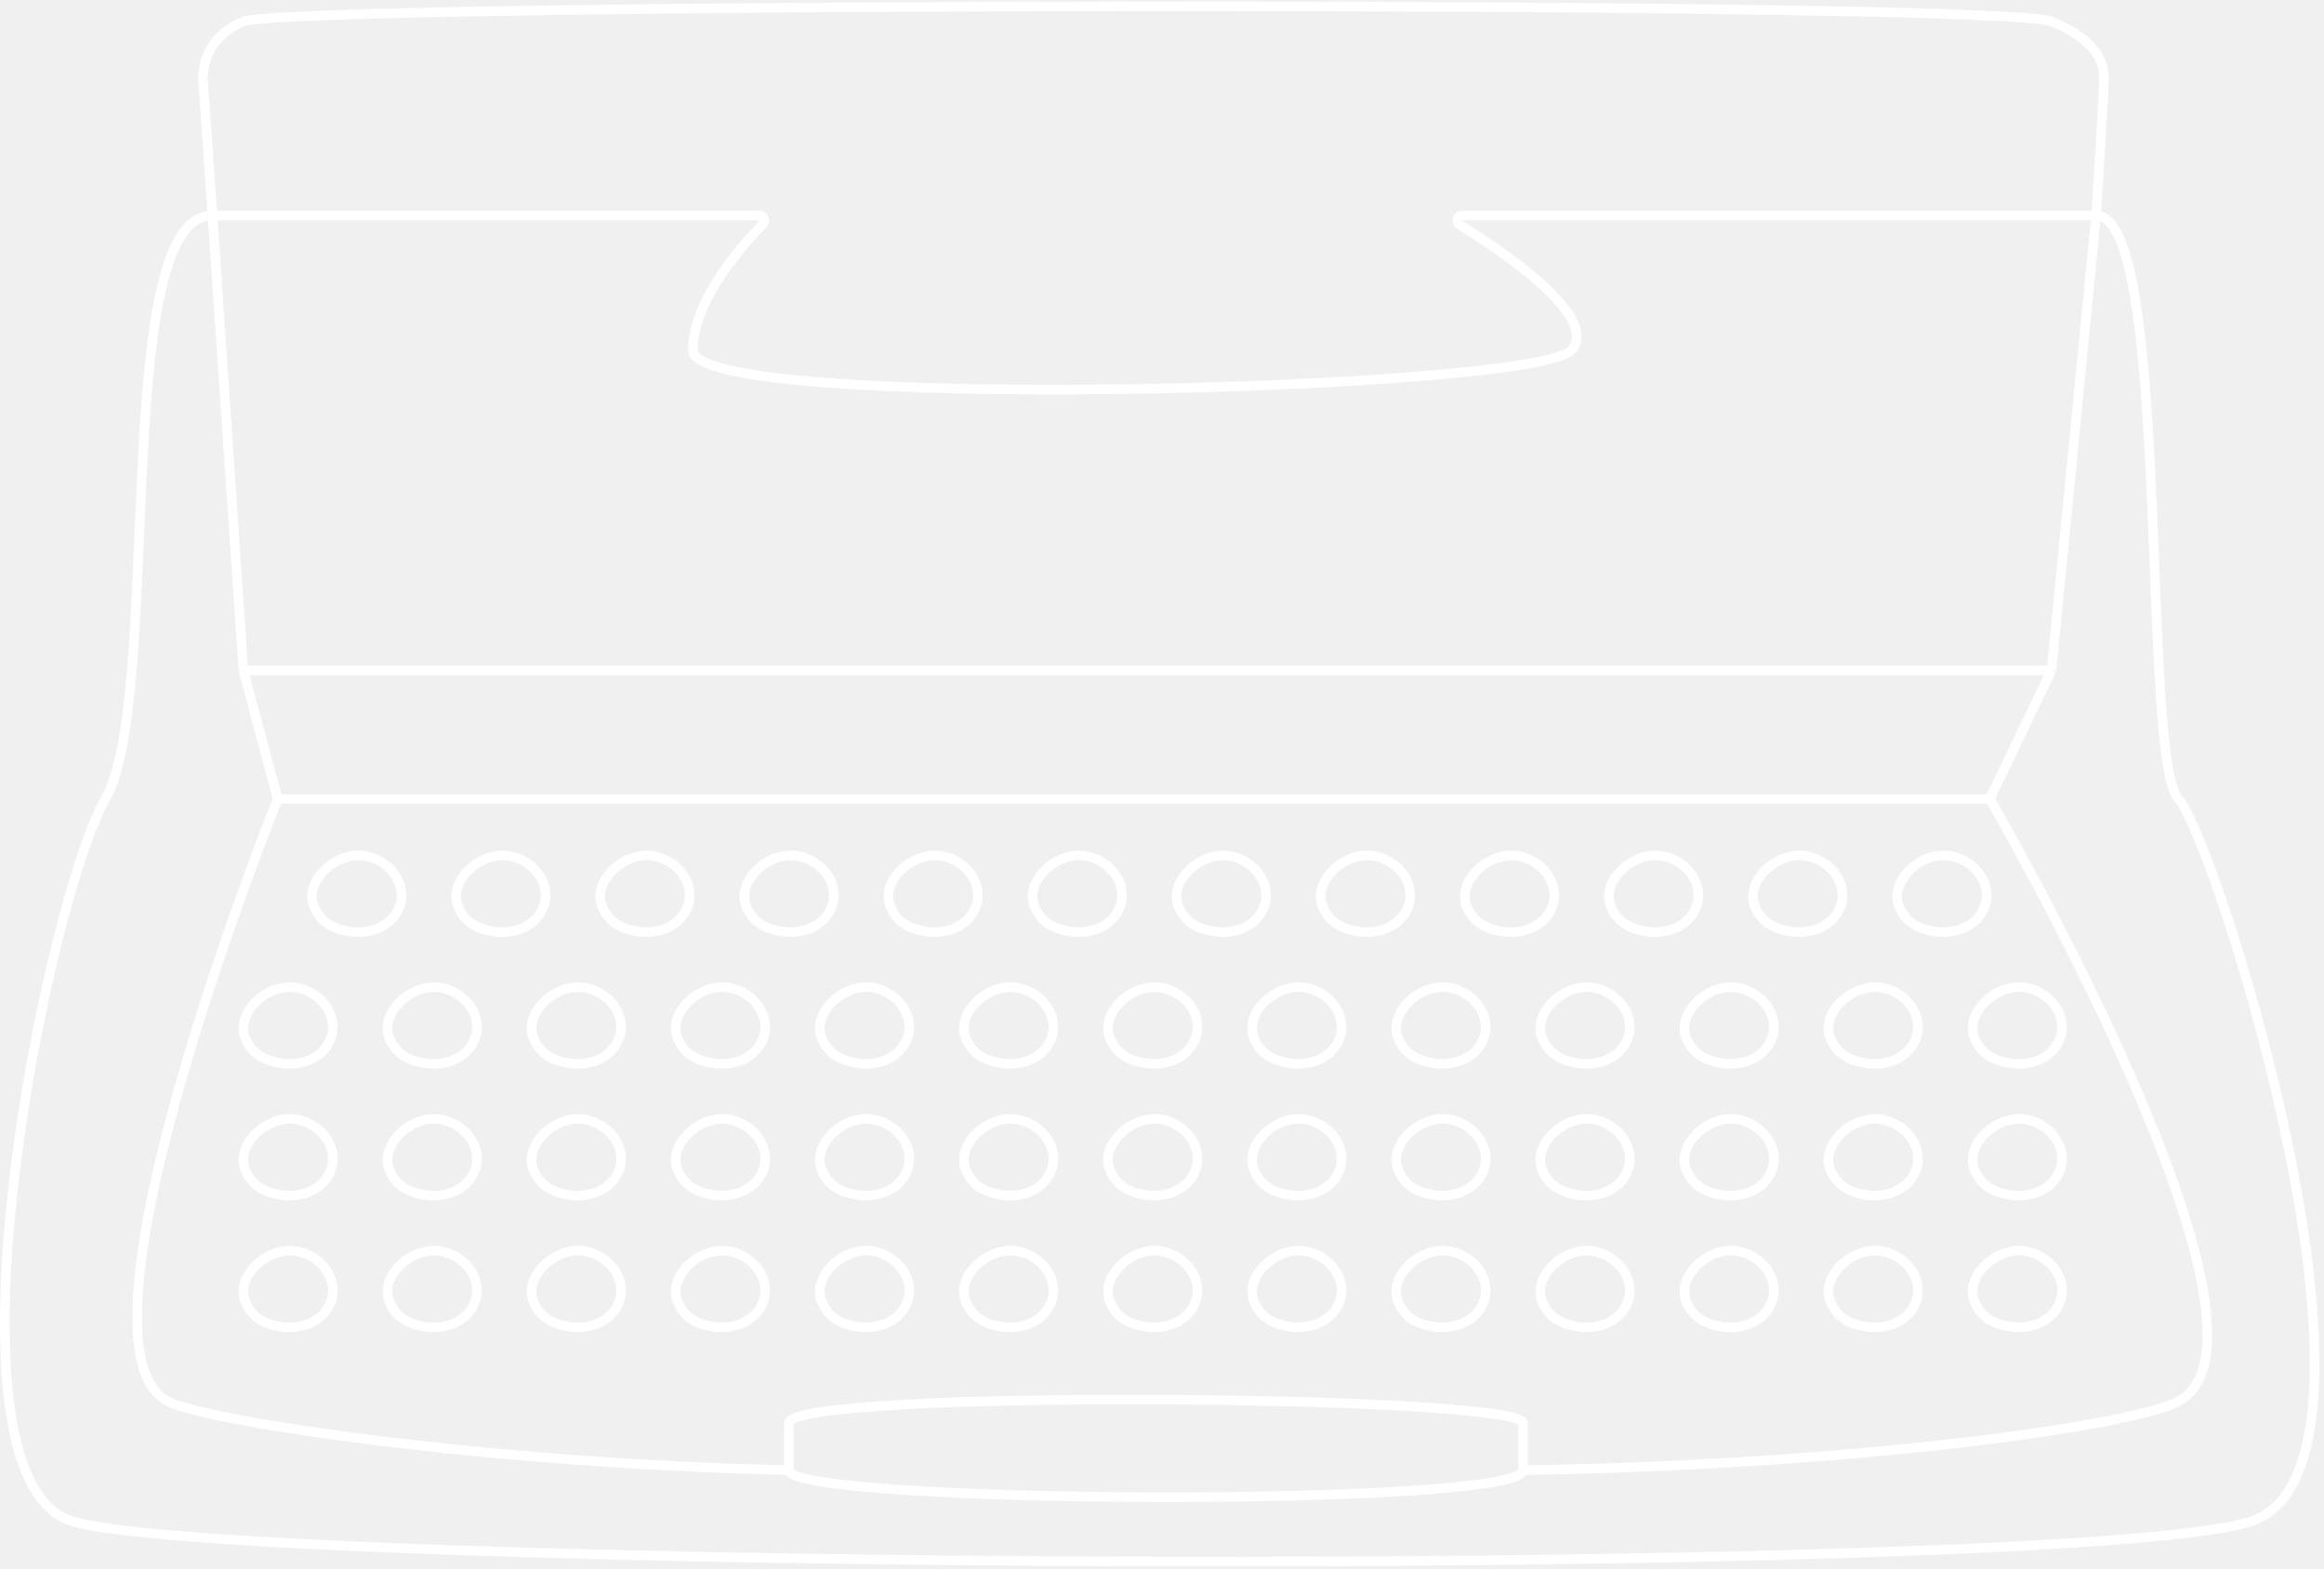
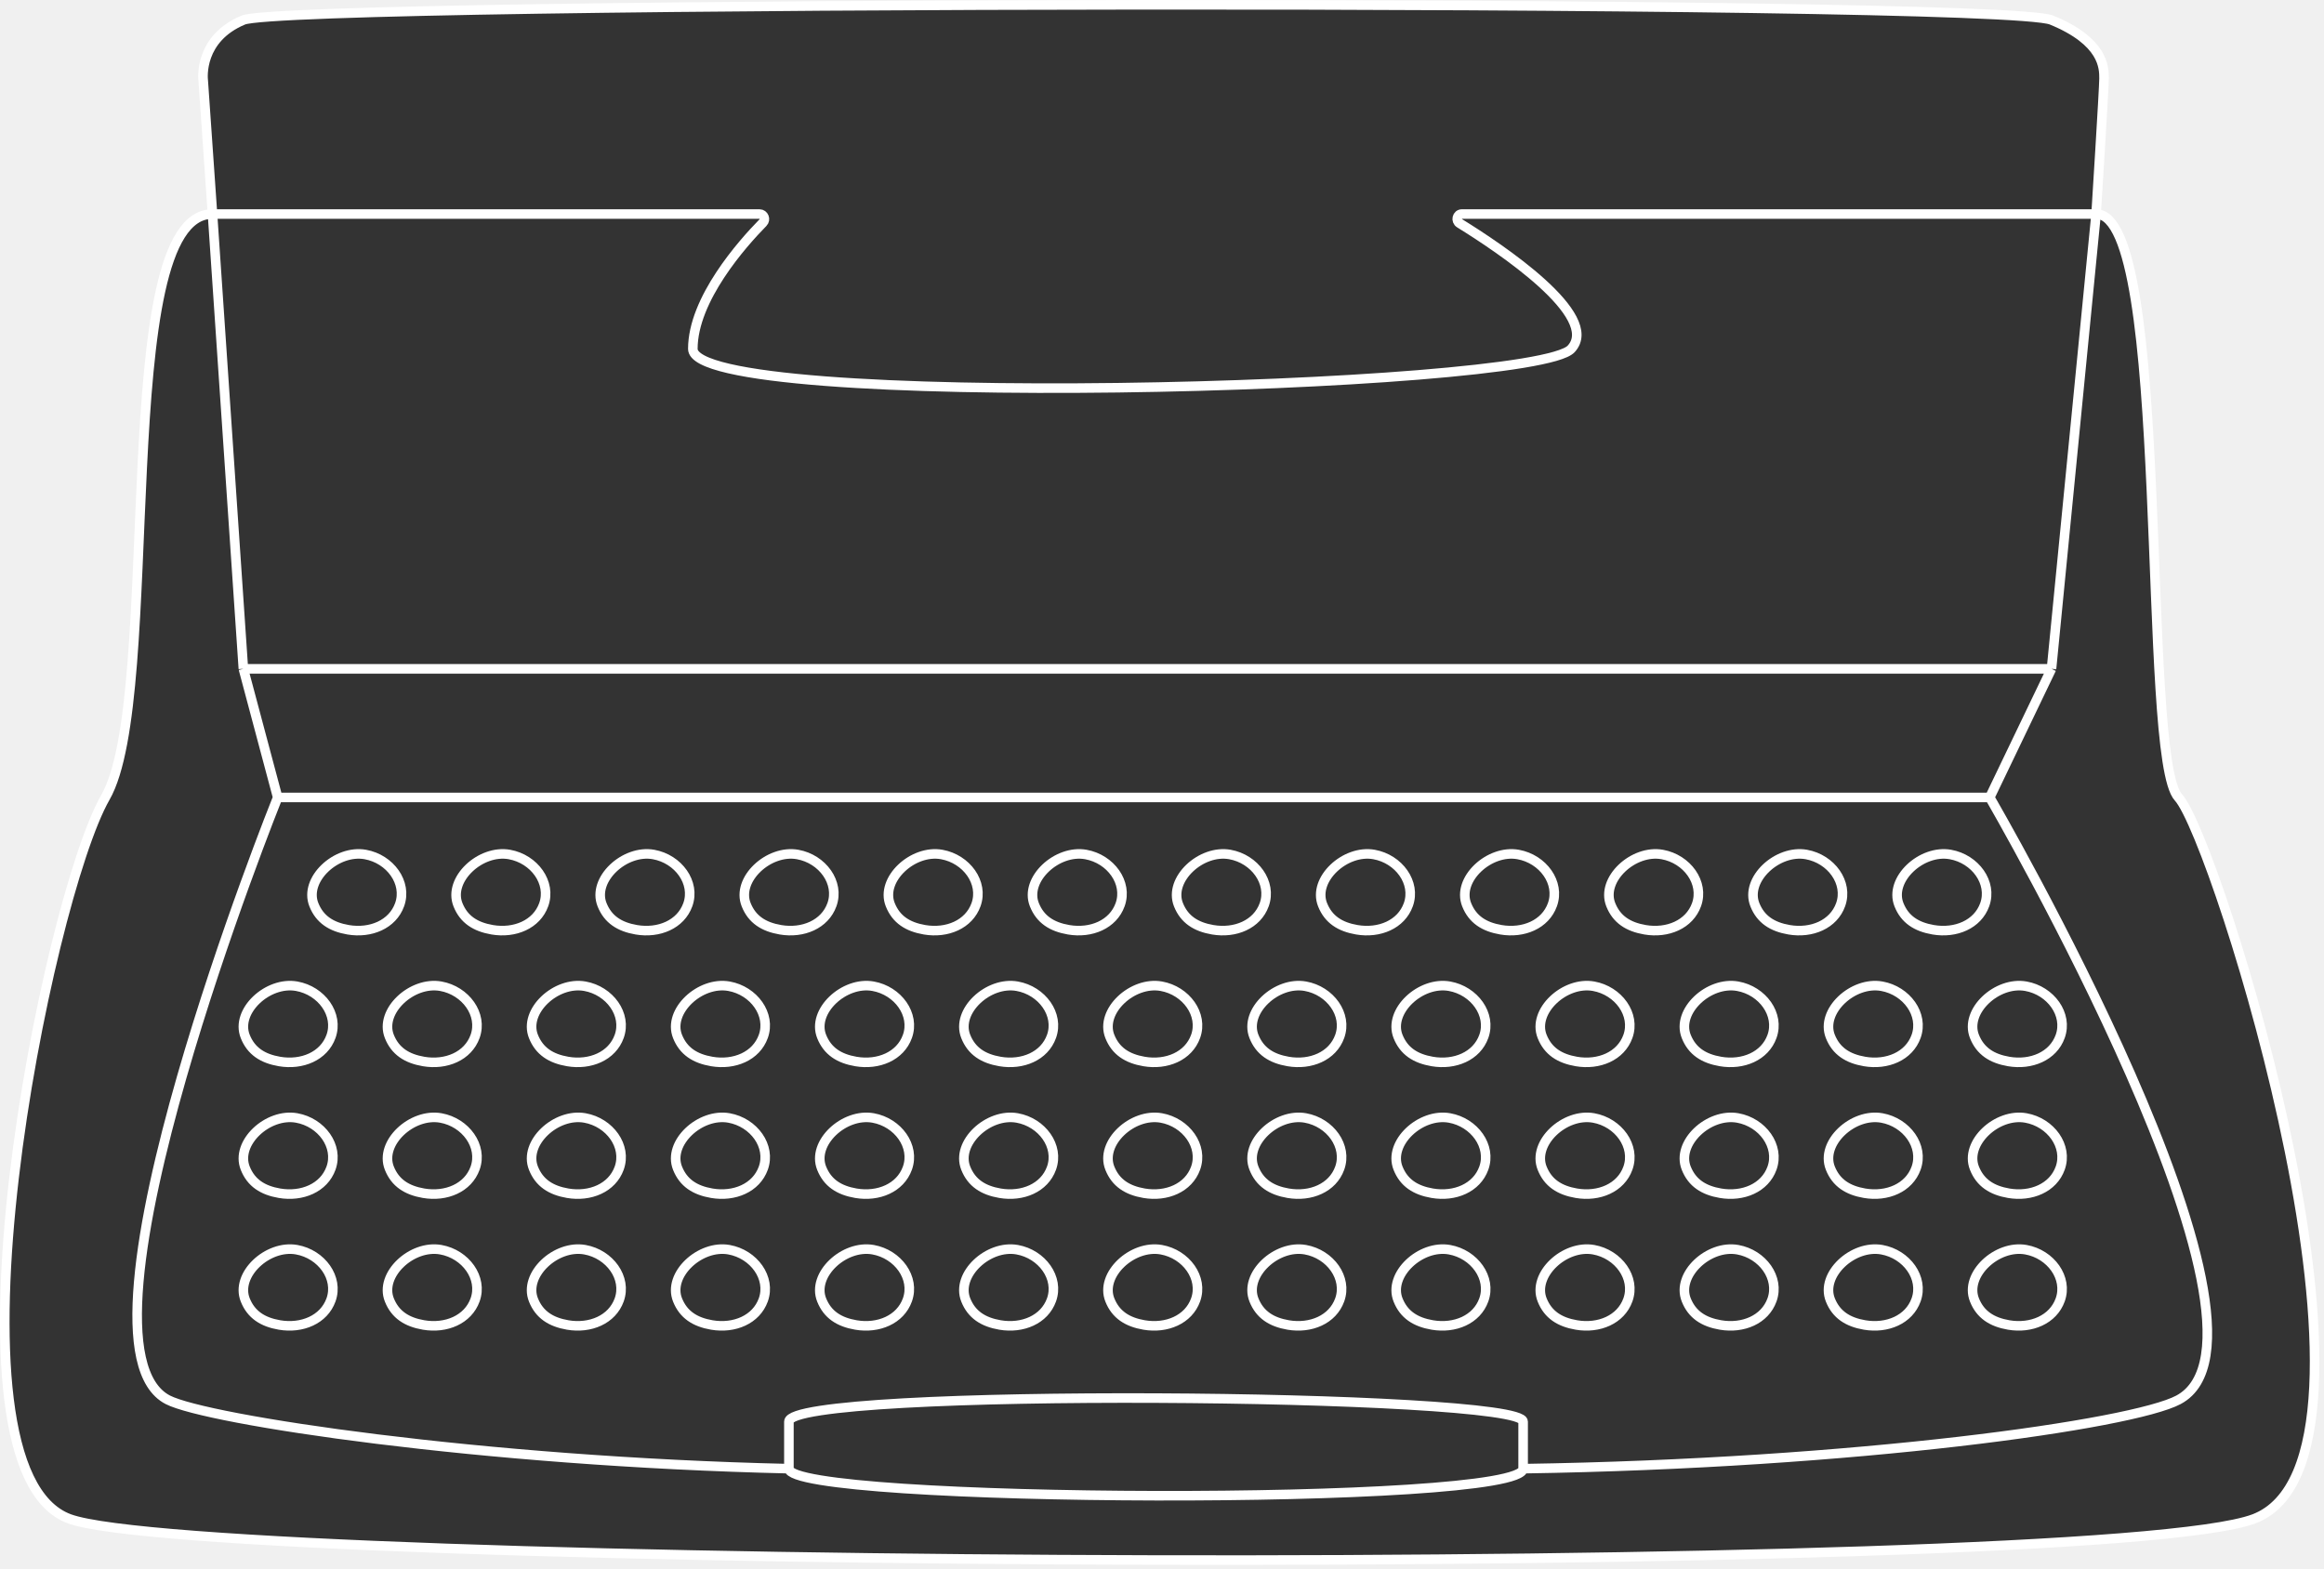
<svg xmlns="http://www.w3.org/2000/svg" width="486" height="328" viewBox="0 0 486 328" fill="none">
-   <path d="M438.34 45.074C454.125 45.074 447.668 158.562 455.56 167.09C463.453 175.618 504.35 305.505 471.345 317.969C438.34 330.433 43.234 328.465 14.534 317.969C-14.165 307.473 9.837 188.38 22.034 167.09C34.231 145.8 22.913 45.074 44.438 45.074M438.34 45.074C424.207 45.074 326.097 45.074 305.719 45.074C304.693 45.074 304.369 46.468 305.241 47.007C313.612 52.174 334.952 66.38 328.564 73.282C320.672 81.81 144.887 86.402 144.887 73.282C144.887 62.883 155.256 51.246 159.555 46.868C160.195 46.217 159.749 45.074 158.836 45.074C143.523 45.074 63.869 45.075 44.438 45.074M438.34 45.074L429.013 140.194M438.34 45.074C438.34 45.074 440 18.88 440 16.69C440 14.5 440 9 429.013 4.5C418.026 2.95639e-05 60.5 0.5 50.895 4.5C41.628 8.359 42.428 16.585 42.496 17.159C42.499 17.181 42.501 17.202 42.502 17.225L44.438 45.074M44.438 45.074L50.895 140.194M50.895 140.194H429.013M50.895 140.194L58.07 167.09M429.013 140.194L416.098 167.09M58.07 167.09H416.098M58.07 167.09C58.07 167.09 12.151 281.27 35.111 293.078C43.216 297.246 100.516 306.017 164.977 307.473M416.098 167.09C416.098 167.09 481.39 279.302 455.56 293.078C445.933 298.212 388.267 306.407 318.519 307.473M164.977 307.473C164.977 314.689 318.519 315.345 318.519 307.473M164.977 307.473C164.977 307.473 164.977 304.849 164.977 297.633C164.977 290.417 318.519 291.729 318.519 297.633C318.519 303.537 318.519 302.881 318.519 307.473" stroke="white" stroke-width="2" />
-   <path d="M65.632 189.517C63.535 184.236 70.365 177.935 76.394 179.021C81.582 179.955 85.217 184.924 83.57 189.517C82.085 193.655 77.489 195.565 72.807 194.765C69.28 194.162 66.857 192.601 65.632 189.517Z" stroke="white" stroke-width="2" />
-   <path d="M95.767 189.517C93.67 184.236 100.5 177.935 106.529 179.021C111.716 179.955 115.351 184.924 113.704 189.517C112.22 193.655 107.624 195.565 102.942 194.765C99.415 194.162 96.992 192.601 95.767 189.517Z" stroke="white" stroke-width="2" />
-   <path d="M125.901 189.517C123.804 184.236 130.635 177.935 136.664 179.021C141.851 179.955 145.486 184.924 143.839 189.517C142.355 193.655 137.759 195.565 133.076 194.765C129.549 194.162 127.126 192.601 125.901 189.517Z" stroke="white" stroke-width="2" />
-   <path d="M156.036 189.517C153.939 184.236 160.769 177.935 166.799 179.021C171.986 179.955 175.621 184.924 173.974 189.517C172.489 193.655 167.893 195.565 163.211 194.765C159.684 194.162 157.261 192.601 156.036 189.517Z" stroke="white" stroke-width="2" />
-   <path d="M186.171 189.517C184.073 184.236 190.904 177.935 196.933 179.021C202.12 179.955 205.755 184.924 204.108 189.517C202.624 193.655 198.028 195.565 193.346 194.765C189.818 194.162 187.395 192.601 186.171 189.517Z" stroke="white" stroke-width="2" />
-   <path d="M216.306 189.517C214.208 184.236 221.039 177.935 227.068 179.021C232.255 179.955 235.89 184.924 234.243 189.517C232.759 193.655 228.163 195.565 223.48 194.765C219.953 194.162 217.53 192.601 216.306 189.517Z" stroke="white" stroke-width="2" />
-   <path d="M246.44 189.517C244.343 184.236 251.173 177.935 257.202 179.021C262.389 179.955 266.025 184.924 264.377 189.517C262.893 193.655 258.297 195.565 253.615 194.765C250.088 194.162 247.665 192.601 246.44 189.517Z" stroke="white" stroke-width="2" />
-   <path d="M276.575 189.517C274.477 184.236 281.308 177.935 287.337 179.021C292.524 179.955 296.159 184.924 294.512 189.517C293.028 193.655 288.432 195.565 283.749 194.765C280.222 194.162 277.799 192.601 276.575 189.517Z" stroke="white" stroke-width="2" />
-   <path d="M306.709 189.517C304.612 184.236 311.442 177.935 317.471 179.021C322.658 179.955 326.294 184.924 324.646 189.517C323.162 193.655 318.566 195.565 313.884 194.765C310.357 194.162 307.934 192.601 306.709 189.517Z" stroke="white" stroke-width="2" />
-   <path d="M336.844 189.517C334.746 184.236 341.577 177.935 347.606 179.021C352.793 179.955 356.428 184.924 354.781 189.517C353.297 193.655 348.701 195.565 344.019 194.765C340.492 194.162 338.069 192.601 336.844 189.517Z" stroke="white" stroke-width="2" />
-   <path d="M366.978 189.517C364.881 184.236 371.711 177.935 377.741 179.021C382.928 179.955 386.563 184.924 384.916 189.517C383.432 193.655 378.836 195.565 374.153 194.765C370.626 194.162 368.203 192.601 366.978 189.517Z" stroke="white" stroke-width="2" />
-   <path d="M397.113 189.517C395.016 184.236 401.846 177.935 407.875 179.021C413.063 179.955 416.698 184.924 415.05 189.517C413.566 193.655 408.97 195.565 404.288 194.765C400.761 194.162 398.338 192.601 397.113 189.517Z" stroke="white" stroke-width="2" />
-   <path d="M51.282 217.069C49.185 211.788 56.015 205.487 62.045 206.573C67.232 207.507 70.867 212.476 69.22 217.069C67.736 221.207 63.139 223.117 58.457 222.317C54.93 221.714 52.507 220.153 51.282 217.069Z" stroke="white" stroke-width="2" />
-   <path d="M81.417 217.069C79.32 211.788 86.15 205.487 92.179 206.573C97.367 207.507 101.002 212.476 99.354 217.069C97.87 221.207 93.274 223.117 88.592 222.317C85.065 221.714 82.642 220.153 81.417 217.069Z" stroke="white" stroke-width="2" />
-   <path d="M111.552 217.069C109.454 211.788 116.285 205.487 122.314 206.573C127.501 207.507 131.136 212.476 129.489 217.069C128.005 221.207 123.409 223.117 118.727 222.317C115.199 221.714 112.776 220.153 111.552 217.069Z" stroke="white" stroke-width="2" />
-   <path d="M141.686 217.069C139.589 211.788 146.419 205.487 152.449 206.573C157.636 207.507 161.271 212.476 159.624 217.069C158.14 221.207 153.544 223.117 148.861 222.317C145.334 221.714 142.911 220.153 141.686 217.069Z" stroke="white" stroke-width="2" />
-   <path d="M171.821 217.069C169.724 211.788 176.554 205.487 182.583 206.573C187.77 207.507 191.405 212.476 189.758 217.069C188.274 221.207 183.678 223.117 178.996 222.317C175.469 221.714 173.046 220.153 171.821 217.069Z" stroke="white" stroke-width="2" />
-   <path d="M201.956 217.069C199.858 211.788 206.689 205.487 212.718 206.573C217.905 207.507 221.54 212.476 219.893 217.069C218.409 221.207 213.813 223.117 209.131 222.317C205.603 221.714 203.18 220.153 201.956 217.069Z" stroke="white" stroke-width="2" />
-   <path d="M232.09 217.069C229.993 211.788 236.823 205.487 242.853 206.573C248.04 207.507 251.675 212.476 250.027 217.069C248.543 221.207 243.947 223.117 239.265 222.317C235.738 221.714 233.315 220.153 232.09 217.069Z" stroke="white" stroke-width="2" />
-   <path d="M262.225 217.069C260.127 211.788 266.958 205.487 272.987 206.573C278.174 207.507 281.809 212.476 280.162 217.069C278.678 221.207 274.082 223.117 269.4 222.317C265.872 221.714 263.449 220.153 262.225 217.069Z" stroke="white" stroke-width="2" />
-   <path d="M292.359 217.069C290.262 211.788 297.092 205.487 303.122 206.573C308.309 207.507 311.944 212.476 310.297 217.069C308.812 221.207 304.216 223.117 299.534 222.317C296.007 221.714 293.584 220.153 292.359 217.069Z" stroke="white" stroke-width="2" />
-   <path d="M322.494 217.069C320.397 211.788 327.227 205.487 333.256 206.573C338.443 207.507 342.078 212.476 340.431 217.069C338.947 221.207 334.351 223.117 329.669 222.317C326.142 221.714 323.719 220.153 322.494 217.069Z" stroke="white" stroke-width="2" />
-   <path d="M352.629 217.069C350.531 211.788 357.362 205.487 363.391 206.573C368.578 207.507 372.213 212.476 370.566 217.069C369.082 221.207 364.486 223.117 359.803 222.317C356.276 221.714 353.853 220.153 352.629 217.069Z" stroke="white" stroke-width="2" />
-   <path d="M382.763 217.069C380.666 211.788 387.496 205.487 393.525 206.573C398.712 207.507 402.348 212.476 400.7 217.069C399.216 221.207 394.62 223.117 389.938 222.317C386.411 221.714 383.988 220.153 382.763 217.069Z" stroke="white" stroke-width="2" />
-   <path d="M412.898 217.069C410.8 211.788 417.631 205.487 423.66 206.573C428.847 207.507 432.482 212.476 430.835 217.069C429.351 221.207 424.755 223.117 420.073 222.317C416.546 221.714 414.122 220.153 412.898 217.069Z" stroke="white" stroke-width="2" />
-   <path d="M51.282 244.621C49.185 239.34 56.015 233.039 62.045 234.125C67.232 235.059 70.867 240.028 69.22 244.621C67.736 248.759 63.139 250.669 58.457 249.869C54.93 249.266 52.507 247.705 51.282 244.621Z" stroke="white" stroke-width="2" />
-   <path d="M81.417 244.621C79.32 239.34 86.15 233.039 92.179 234.125C97.367 235.059 101.002 240.028 99.354 244.621C97.87 248.759 93.274 250.669 88.592 249.869C85.065 249.266 82.642 247.705 81.417 244.621Z" stroke="white" stroke-width="2" />
-   <path d="M111.552 244.621C109.454 239.34 116.285 233.039 122.314 234.125C127.501 235.059 131.136 240.028 129.489 244.621C128.005 248.759 123.409 250.669 118.727 249.869C115.199 249.266 112.776 247.705 111.552 244.621Z" stroke="white" stroke-width="2" />
-   <path d="M141.686 244.621C139.589 239.34 146.419 233.039 152.449 234.125C157.636 235.059 161.271 240.028 159.624 244.621C158.14 248.759 153.544 250.669 148.861 249.869C145.334 249.266 142.911 247.705 141.686 244.621Z" stroke="white" stroke-width="2" />
-   <path d="M171.821 244.621C169.724 239.34 176.554 233.039 182.583 234.125C187.77 235.059 191.405 240.028 189.758 244.621C188.274 248.759 183.678 250.669 178.996 249.869C175.469 249.266 173.046 247.705 171.821 244.621Z" stroke="white" stroke-width="2" />
-   <path d="M201.956 244.621C199.858 239.34 206.689 233.039 212.718 234.125C217.905 235.059 221.54 240.028 219.893 244.621C218.409 248.759 213.813 250.669 209.131 249.869C205.603 249.266 203.18 247.705 201.956 244.621Z" stroke="white" stroke-width="2" />
-   <path d="M232.09 244.621C229.993 239.34 236.823 233.039 242.853 234.125C248.04 235.059 251.675 240.028 250.027 244.621C248.543 248.759 243.947 250.669 239.265 249.869C235.738 249.266 233.315 247.705 232.09 244.621Z" stroke="white" stroke-width="2" />
-   <path d="M262.225 244.621C260.127 239.34 266.958 233.039 272.987 234.125C278.174 235.059 281.809 240.028 280.162 244.621C278.678 248.759 274.082 250.669 269.4 249.869C265.872 249.266 263.449 247.705 262.225 244.621Z" stroke="white" stroke-width="2" />
-   <path d="M292.359 244.621C290.262 239.34 297.092 233.039 303.122 234.125C308.309 235.059 311.944 240.028 310.297 244.621C308.812 248.759 304.216 250.669 299.534 249.869C296.007 249.266 293.584 247.705 292.359 244.621Z" stroke="white" stroke-width="2" />
-   <path d="M322.494 244.621C320.397 239.34 327.227 233.039 333.256 234.125C338.443 235.059 342.078 240.028 340.431 244.621C338.947 248.759 334.351 250.669 329.669 249.869C326.142 249.266 323.719 247.705 322.494 244.621Z" stroke="white" stroke-width="2" />
-   <path d="M352.629 244.621C350.531 239.34 357.362 233.039 363.391 234.125C368.578 235.059 372.213 240.028 370.566 244.621C369.082 248.759 364.486 250.669 359.803 249.869C356.276 249.266 353.853 247.705 352.629 244.621Z" stroke="white" stroke-width="2" />
-   <path d="M382.763 244.621C380.666 239.34 387.496 233.039 393.525 234.125C398.712 235.059 402.348 240.028 400.7 244.621C399.216 248.759 394.62 250.669 389.938 249.869C386.411 249.266 383.988 247.705 382.763 244.621Z" stroke="white" stroke-width="2" />
-   <path d="M412.898 244.621C410.8 239.34 417.631 233.039 423.66 234.125C428.847 235.059 432.482 240.028 430.835 244.621C429.351 248.759 424.755 250.669 420.073 249.869C416.546 249.266 414.122 247.705 412.898 244.621Z" stroke="white" stroke-width="2" />
-   <path d="M51.282 272.173C49.185 266.892 56.015 260.591 62.045 261.677C67.232 262.611 70.867 267.58 69.22 272.173C67.736 276.311 63.139 278.221 58.457 277.421C54.93 276.818 52.507 275.257 51.282 272.173Z" stroke="white" stroke-width="2" />
-   <path d="M81.417 272.173C79.32 266.892 86.15 260.591 92.179 261.677C97.367 262.611 101.002 267.58 99.354 272.173C97.87 276.311 93.274 278.221 88.592 277.421C85.065 276.818 82.642 275.257 81.417 272.173Z" stroke="white" stroke-width="2" />
-   <path d="M111.552 272.173C109.454 266.892 116.285 260.591 122.314 261.677C127.501 262.611 131.136 267.58 129.489 272.173C128.005 276.311 123.409 278.221 118.727 277.421C115.199 276.818 112.776 275.257 111.552 272.173Z" stroke="white" stroke-width="2" />
-   <path d="M141.686 272.173C139.589 266.892 146.419 260.591 152.449 261.677C157.636 262.611 161.271 267.58 159.624 272.173C158.14 276.311 153.544 278.221 148.861 277.421C145.334 276.818 142.911 275.257 141.686 272.173Z" stroke="white" stroke-width="2" />
-   <path d="M171.821 272.173C169.724 266.892 176.554 260.591 182.583 261.677C187.77 262.611 191.405 267.58 189.758 272.173C188.274 276.311 183.678 278.221 178.996 277.421C175.469 276.818 173.046 275.257 171.821 272.173Z" stroke="white" stroke-width="2" />
-   <path d="M201.956 272.173C199.858 266.892 206.689 260.591 212.718 261.677C217.905 262.611 221.54 267.58 219.893 272.173C218.409 276.311 213.813 278.221 209.131 277.421C205.603 276.818 203.18 275.257 201.956 272.173Z" stroke="white" stroke-width="2" />
-   <path d="M232.09 272.173C229.993 266.892 236.823 260.591 242.853 261.677C248.04 262.611 251.675 267.58 250.027 272.173C248.543 276.311 243.947 278.221 239.265 277.421C235.738 276.818 233.315 275.257 232.09 272.173Z" stroke="white" stroke-width="2" />
-   <path d="M262.225 272.173C260.127 266.892 266.958 260.591 272.987 261.677C278.174 262.611 281.809 267.58 280.162 272.173C278.678 276.311 274.082 278.221 269.4 277.421C265.872 276.818 263.449 275.257 262.225 272.173Z" stroke="white" stroke-width="2" />
-   <path d="M292.359 272.173C290.262 266.892 297.092 260.591 303.122 261.677C308.309 262.611 311.944 267.58 310.297 272.173C308.812 276.311 304.216 278.221 299.534 277.421C296.007 276.818 293.584 275.257 292.359 272.173Z" stroke="white" stroke-width="2" />
-   <path d="M322.494 272.173C320.397 266.892 327.227 260.591 333.256 261.677C338.443 262.611 342.078 267.58 340.431 272.173C338.947 276.311 334.351 278.221 329.669 277.421C326.142 276.818 323.719 275.257 322.494 272.173Z" stroke="white" stroke-width="2" />
-   <path d="M352.629 272.173C350.531 266.892 357.362 260.591 363.391 261.677C368.578 262.611 372.213 267.58 370.566 272.173C369.082 276.311 364.486 278.221 359.803 277.421C356.276 276.818 353.853 275.257 352.629 272.173Z" stroke="white" stroke-width="2" />
-   <path d="M382.763 272.173C380.666 266.892 387.496 260.591 393.525 261.677C398.712 262.611 402.348 267.58 400.7 272.173C399.216 276.311 394.62 278.221 389.938 277.421C386.411 276.818 383.988 275.257 382.763 272.173Z" stroke="white" stroke-width="2" />
-   <path d="M412.898 272.173C410.8 266.892 417.631 260.591 423.66 261.677C428.847 262.611 432.482 267.58 430.835 272.173C429.351 276.311 424.755 278.221 420.073 277.421C416.546 276.818 414.122 275.257 412.898 272.173Z" stroke="white" stroke-width="2" />
+   <path d="M14.534 317.66C-14.165 307.164 9.837 188.07 22.034 166.78C34.231 145.49 22.913 44.764 44.438 44.765L42.502 16.915C42.501 16.892 42.499 16.872 42.496 16.849C42.428 16.276 41.628 8.05 50.895 4.19C60.5 0.19 418.026 -0.31 429.013 4.19C440 8.69 440 14.19 440 16.38C440 18.571 438.34 44.765 438.34 44.765C454.125 44.765 447.668 158.252 455.56 166.78C463.453 175.308 504.35 305.196 471.345 317.66C438.34 330.124 43.234 328.156 14.534 317.66Z" fill="#333333" />
+   <path d="M438.34 44.765C454.125 44.765 447.668 158.252 455.56 166.78C463.453 175.308 504.35 305.196 471.345 317.66C438.34 330.124 43.234 328.156 14.534 317.66C-14.165 307.164 9.837 188.07 22.034 166.78C34.231 145.49 22.913 44.764 44.438 44.765M438.34 44.765C424.207 44.764 326.097 44.765 305.719 44.765C304.693 44.765 304.369 46.159 305.241 46.697C313.612 51.864 334.952 66.071 328.564 72.972C320.672 81.501 144.887 86.093 144.887 72.972C144.887 62.573 155.256 50.936 159.555 46.558C160.195 45.907 159.749 44.765 158.836 44.765C143.523 44.765 63.869 44.765 44.438 44.765M438.34 44.765L429.013 139.884M438.34 44.765C438.34 44.765 440 18.571 440 16.38C440 14.19 440 8.69 429.013 4.19C418.026 -0.31 60.5 0.19 50.895 4.19C41.628 8.05 42.428 16.276 42.496 16.849C42.499 16.872 42.501 16.892 42.502 16.915L44.438 44.765M44.438 44.765L50.895 139.884M50.895 139.884H429.013M50.895 139.884L58.07 166.78M429.013 139.884L416.098 166.78M58.07 166.78H416.098M58.07 166.78C58.07 166.78 12.151 280.96 35.111 292.768C43.216 296.936 100.516 305.707 164.977 307.164M416.098 166.78C416.098 166.78 481.39 278.992 455.56 292.768C445.933 297.902 388.267 306.098 318.519 307.164M164.977 307.164C164.977 314.38 318.519 315.036 318.519 307.164M164.977 307.164C164.977 307.164 164.977 304.54 164.977 297.324C164.977 290.108 318.519 291.42 318.519 297.324C318.519 303.228 318.519 302.571 318.519 307.164" stroke="white" stroke-width="2" />
+   <path d="M65.632 189.207C63.535 183.926 70.365 177.625 76.394 178.711C81.582 179.646 85.217 184.614 83.57 189.207C82.085 193.346 77.489 195.255 72.807 194.455C69.28 193.852 66.857 192.291 65.632 189.207Z" fill="#333333" stroke="white" stroke-width="2" />
+   <path d="M95.767 189.207C93.67 183.926 100.5 177.625 106.529 178.711C111.716 179.646 115.351 184.614 113.704 189.207C112.22 193.346 107.624 195.255 102.942 194.455C99.415 193.852 96.992 192.291 95.767 189.207Z" fill="#333333" stroke="white" stroke-width="2" />
+   <path d="M125.901 189.207C123.804 183.926 130.635 177.625 136.664 178.711C141.851 179.646 145.486 184.614 143.839 189.207C142.355 193.346 137.759 195.255 133.076 194.455C129.549 193.852 127.126 192.291 125.901 189.207Z" fill="#333333" stroke="white" stroke-width="2" />
+   <path d="M156.036 189.207C153.939 183.926 160.769 177.625 166.799 178.711C171.986 179.646 175.621 184.614 173.974 189.207C172.489 193.346 167.893 195.255 163.211 194.455C159.684 193.852 157.261 192.291 156.036 189.207Z" fill="#333333" stroke="white" stroke-width="2" />
+   <path d="M186.171 189.207C184.073 183.926 190.904 177.625 196.933 178.711C202.12 179.646 205.755 184.614 204.108 189.207C202.624 193.346 198.028 195.255 193.346 194.455C189.818 193.852 187.395 192.291 186.171 189.207Z" fill="#333333" stroke="white" stroke-width="2" />
+   <path d="M216.306 189.207C214.208 183.926 221.039 177.625 227.068 178.711C232.255 179.646 235.89 184.614 234.243 189.207C232.759 193.346 228.163 195.255 223.48 194.455C219.953 193.852 217.53 192.291 216.306 189.207Z" fill="#333333" stroke="white" stroke-width="2" />
+   <path d="M246.44 189.207C244.343 183.926 251.173 177.625 257.202 178.711C262.389 179.646 266.025 184.614 264.377 189.207C262.893 193.346 258.297 195.255 253.615 194.455C250.088 193.852 247.665 192.291 246.44 189.207Z" fill="#333333" stroke="white" stroke-width="2" />
+   <path d="M276.575 189.207C274.477 183.926 281.308 177.625 287.337 178.711C292.524 179.646 296.159 184.614 294.512 189.207C293.028 193.346 288.432 195.255 283.749 194.455C280.222 193.852 277.799 192.291 276.575 189.207Z" fill="#333333" stroke="white" stroke-width="2" />
+   <path d="M306.709 189.207C304.612 183.926 311.442 177.625 317.471 178.711C322.658 179.646 326.294 184.614 324.646 189.207C323.162 193.346 318.566 195.255 313.884 194.455C310.357 193.852 307.934 192.291 306.709 189.207Z" fill="#333333" stroke="white" stroke-width="2" />
+   <path d="M336.844 189.207C334.746 183.926 341.577 177.625 347.606 178.711C352.793 179.646 356.428 184.614 354.781 189.207C353.297 193.346 348.701 195.255 344.019 194.455C340.492 193.852 338.069 192.291 336.844 189.207Z" fill="#333333" stroke="white" stroke-width="2" />
+   <path d="M366.978 189.207C364.881 183.926 371.711 177.625 377.741 178.711C382.928 179.646 386.563 184.614 384.916 189.207C383.432 193.346 378.836 195.255 374.153 194.455C370.626 193.852 368.203 192.291 366.978 189.207Z" fill="#333333" stroke="white" stroke-width="2" />
+   <path d="M397.113 189.207C395.016 183.926 401.846 177.625 407.875 178.711C413.063 179.646 416.698 184.614 415.05 189.207C413.566 193.346 408.97 195.255 404.288 194.455C400.761 193.852 398.338 192.291 397.113 189.207Z" fill="#333333" stroke="white" stroke-width="2" />
+   <path d="M51.282 216.759C49.185 211.478 56.015 205.177 62.045 206.263C67.232 207.198 70.867 212.166 69.22 216.759C67.736 220.898 63.139 222.807 58.457 222.007C54.93 221.404 52.507 219.843 51.282 216.759Z" fill="#333333" stroke="white" stroke-width="2" />
+   <path d="M81.417 216.759C79.32 211.478 86.15 205.177 92.179 206.263C97.367 207.198 101.002 212.166 99.354 216.759C97.87 220.898 93.274 222.807 88.592 222.007C85.065 221.404 82.642 219.843 81.417 216.759Z" fill="#333333" stroke="white" stroke-width="2" />
+   <path d="M111.552 216.759C109.454 211.478 116.285 205.177 122.314 206.263C127.501 207.198 131.136 212.166 129.489 216.759C128.005 220.898 123.409 222.807 118.727 222.007C115.199 221.404 112.776 219.843 111.552 216.759Z" fill="#333333" stroke="white" stroke-width="2" />
+   <path d="M141.686 216.759C139.589 211.478 146.419 205.177 152.449 206.263C157.636 207.198 161.271 212.166 159.624 216.759C158.14 220.898 153.544 222.807 148.861 222.007C145.334 221.404 142.911 219.843 141.686 216.759Z" fill="#333333" stroke="white" stroke-width="2" />
+   <path d="M171.821 216.759C169.724 211.478 176.554 205.177 182.583 206.263C187.77 207.198 191.405 212.166 189.758 216.759C188.274 220.898 183.678 222.807 178.996 222.007C175.469 221.404 173.046 219.843 171.821 216.759Z" fill="#333333" stroke="white" stroke-width="2" />
+   <path d="M201.956 216.759C199.858 211.478 206.689 205.177 212.718 206.263C217.905 207.198 221.54 212.166 219.893 216.759C218.409 220.898 213.813 222.807 209.131 222.007C205.603 221.404 203.18 219.843 201.956 216.759Z" fill="#333333" stroke="white" stroke-width="2" />
+   <path d="M232.09 216.759C229.993 211.478 236.823 205.177 242.853 206.263C248.04 207.198 251.675 212.166 250.027 216.759C248.543 220.898 243.947 222.807 239.265 222.007C235.738 221.404 233.315 219.843 232.09 216.759Z" fill="#333333" stroke="white" stroke-width="2" />
+   <path d="M262.225 216.759C260.127 211.478 266.958 205.177 272.987 206.263C278.174 207.198 281.809 212.166 280.162 216.759C278.678 220.898 274.082 222.807 269.4 222.007C265.872 221.404 263.449 219.843 262.225 216.759Z" fill="#333333" stroke="white" stroke-width="2" />
+   <path d="M292.359 216.759C290.262 211.478 297.092 205.177 303.122 206.263C308.309 207.198 311.944 212.166 310.297 216.759C308.812 220.898 304.216 222.807 299.534 222.007C296.007 221.404 293.584 219.843 292.359 216.759Z" fill="#333333" stroke="white" stroke-width="2" />
+   <path d="M322.494 216.759C320.397 211.478 327.227 205.177 333.256 206.263C338.443 207.198 342.078 212.166 340.431 216.759C338.947 220.898 334.351 222.807 329.669 222.007C326.142 221.404 323.719 219.843 322.494 216.759Z" fill="#333333" stroke="white" stroke-width="2" />
+   <path d="M352.629 216.759C350.531 211.478 357.362 205.177 363.391 206.263C368.578 207.198 372.213 212.166 370.566 216.759C369.082 220.898 364.486 222.807 359.803 222.007C356.276 221.404 353.853 219.843 352.629 216.759Z" fill="#333333" stroke="white" stroke-width="2" />
+   <path d="M382.763 216.759C380.666 211.478 387.496 205.177 393.525 206.263C398.712 207.198 402.348 212.166 400.7 216.759C399.216 220.898 394.62 222.807 389.938 222.007C386.411 221.404 383.988 219.843 382.763 216.759Z" fill="#333333" stroke="white" stroke-width="2" />
+   <path d="M412.898 216.759C410.8 211.478 417.631 205.177 423.66 206.263C428.847 207.198 432.482 212.166 430.835 216.759C429.351 220.898 424.755 222.807 420.073 222.007C416.546 221.404 414.122 219.843 412.898 216.759Z" fill="#333333" stroke="white" stroke-width="2" />
+   <path d="M51.282 244.311C49.185 239.03 56.015 232.729 62.045 233.815C67.232 234.75 70.867 239.718 69.22 244.311C67.736 248.449 63.139 250.359 58.457 249.559C54.93 248.956 52.507 247.395 51.282 244.311Z" fill="#333333" stroke="white" stroke-width="2" />
+   <path d="M81.417 244.311C79.32 239.03 86.15 232.729 92.179 233.815C97.367 234.75 101.002 239.718 99.354 244.311C97.87 248.449 93.274 250.359 88.592 249.559C85.065 248.956 82.642 247.395 81.417 244.311Z" fill="#333333" stroke="white" stroke-width="2" />
+   <path d="M111.552 244.311C109.454 239.03 116.285 232.729 122.314 233.815C127.501 234.75 131.136 239.718 129.489 244.311C128.005 248.449 123.409 250.359 118.727 249.559C115.199 248.956 112.776 247.395 111.552 244.311Z" fill="#333333" stroke="white" stroke-width="2" />
+   <path d="M141.686 244.311C139.589 239.03 146.419 232.729 152.449 233.815C157.636 234.75 161.271 239.718 159.624 244.311C158.14 248.449 153.544 250.359 148.861 249.559C145.334 248.956 142.911 247.395 141.686 244.311Z" fill="#333333" stroke="white" stroke-width="2" />
+   <path d="M171.821 244.311C169.724 239.03 176.554 232.729 182.583 233.815C187.77 234.75 191.405 239.718 189.758 244.311C188.274 248.449 183.678 250.359 178.996 249.559C175.469 248.956 173.046 247.395 171.821 244.311Z" fill="#333333" stroke="white" stroke-width="2" />
+   <path d="M201.956 244.311C199.858 239.03 206.689 232.729 212.718 233.815C217.905 234.75 221.54 239.718 219.893 244.311C218.409 248.449 213.813 250.359 209.131 249.559C205.603 248.956 203.18 247.395 201.956 244.311Z" fill="#333333" stroke="white" stroke-width="2" />
+   <path d="M232.09 244.311C229.993 239.03 236.823 232.729 242.853 233.815C248.04 234.75 251.675 239.718 250.027 244.311C248.543 248.449 243.947 250.359 239.265 249.559C235.738 248.956 233.315 247.395 232.09 244.311Z" fill="#333333" stroke="white" stroke-width="2" />
+   <path d="M262.225 244.311C260.127 239.03 266.958 232.729 272.987 233.815C278.174 234.75 281.809 239.718 280.162 244.311C278.678 248.449 274.082 250.359 269.4 249.559C265.872 248.956 263.449 247.395 262.225 244.311Z" fill="#333333" stroke="white" stroke-width="2" />
+   <path d="M292.359 244.311C290.262 239.03 297.092 232.729 303.122 233.815C308.309 234.75 311.944 239.718 310.297 244.311C308.812 248.449 304.216 250.359 299.534 249.559C296.007 248.956 293.584 247.395 292.359 244.311Z" fill="#333333" stroke="white" stroke-width="2" />
+   <path d="M322.494 244.311C320.397 239.03 327.227 232.729 333.256 233.815C338.443 234.75 342.078 239.718 340.431 244.311C338.947 248.449 334.351 250.359 329.669 249.559C326.142 248.956 323.719 247.395 322.494 244.311Z" fill="#333333" stroke="white" stroke-width="2" />
+   <path d="M352.629 244.311C350.531 239.03 357.362 232.729 363.391 233.815C368.578 234.75 372.213 239.718 370.566 244.311C369.082 248.449 364.486 250.359 359.803 249.559C356.276 248.956 353.853 247.395 352.629 244.311Z" fill="#333333" stroke="white" stroke-width="2" />
+   <path d="M382.763 244.311C380.666 239.03 387.496 232.729 393.525 233.815C398.712 234.75 402.348 239.718 400.7 244.311C399.216 248.449 394.62 250.359 389.938 249.559C386.411 248.956 383.988 247.395 382.763 244.311Z" fill="#333333" stroke="white" stroke-width="2" />
+   <path d="M412.898 244.311C410.8 239.03 417.631 232.729 423.66 233.815C428.847 234.75 432.482 239.718 430.835 244.311C429.351 248.449 424.755 250.359 420.073 249.559C416.546 248.956 414.122 247.395 412.898 244.311Z" fill="#333333" stroke="white" stroke-width="2" />
+   <path d="M51.282 271.863C49.185 266.582 56.015 260.281 62.045 261.367C67.232 262.302 70.867 267.27 69.22 271.863C67.736 276.001 63.139 277.911 58.457 277.111C54.93 276.508 52.507 274.947 51.282 271.863Z" fill="#333333" stroke="white" stroke-width="2" />
+   <path d="M81.417 271.863C79.32 266.582 86.15 260.281 92.179 261.367C97.367 262.302 101.002 267.27 99.354 271.863C97.87 276.001 93.274 277.911 88.592 277.111C85.065 276.508 82.642 274.947 81.417 271.863Z" fill="#333333" stroke="white" stroke-width="2" />
+   <path d="M111.552 271.863C109.454 266.582 116.285 260.281 122.314 261.367C127.501 262.302 131.136 267.27 129.489 271.863C128.005 276.001 123.409 277.911 118.727 277.111C115.199 276.508 112.776 274.947 111.552 271.863Z" fill="#333333" stroke="white" stroke-width="2" />
+   <path d="M141.686 271.863C139.589 266.582 146.419 260.281 152.449 261.367C157.636 262.302 161.271 267.27 159.624 271.863C158.14 276.001 153.544 277.911 148.861 277.111C145.334 276.508 142.911 274.947 141.686 271.863Z" fill="#333333" stroke="white" stroke-width="2" />
+   <path d="M171.821 271.863C169.724 266.582 176.554 260.281 182.583 261.367C187.77 262.302 191.405 267.27 189.758 271.863C188.274 276.001 183.678 277.911 178.996 277.111C175.469 276.508 173.046 274.947 171.821 271.863Z" fill="#333333" stroke="white" stroke-width="2" />
+   <path d="M201.956 271.863C199.858 266.582 206.689 260.281 212.718 261.367C217.905 262.302 221.54 267.27 219.893 271.863C218.409 276.001 213.813 277.911 209.131 277.111C205.603 276.508 203.18 274.947 201.956 271.863Z" fill="#333333" stroke="white" stroke-width="2" />
+   <path d="M232.09 271.863C229.993 266.582 236.823 260.281 242.853 261.367C248.04 262.302 251.675 267.27 250.027 271.863C248.543 276.001 243.947 277.911 239.265 277.111C235.738 276.508 233.315 274.947 232.09 271.863Z" fill="#333333" stroke="white" stroke-width="2" />
+   <path d="M262.225 271.863C260.127 266.582 266.958 260.281 272.987 261.367C278.174 262.302 281.809 267.27 280.162 271.863C278.678 276.001 274.082 277.911 269.4 277.111C265.872 276.508 263.449 274.947 262.225 271.863Z" fill="#333333" stroke="white" stroke-width="2" />
+   <path d="M292.359 271.863C290.262 266.582 297.092 260.281 303.122 261.367C308.309 262.302 311.944 267.27 310.297 271.863C308.812 276.001 304.216 277.911 299.534 277.111C296.007 276.508 293.584 274.947 292.359 271.863Z" fill="#333333" stroke="white" stroke-width="2" />
+   <path d="M322.494 271.863C320.397 266.582 327.227 260.281 333.256 261.367C338.443 262.302 342.078 267.27 340.431 271.863C338.947 276.001 334.351 277.911 329.669 277.111C326.142 276.508 323.719 274.947 322.494 271.863Z" fill="#333333" stroke="white" stroke-width="2" />
+   <path d="M352.629 271.863C350.531 266.582 357.362 260.281 363.391 261.367C368.578 262.302 372.213 267.27 370.566 271.863C369.082 276.001 364.486 277.911 359.803 277.111C356.276 276.508 353.853 274.947 352.629 271.863Z" fill="#333333" stroke="white" stroke-width="2" />
+   <path d="M382.763 271.863C380.666 266.582 387.496 260.281 393.525 261.367C398.712 262.302 402.348 267.27 400.7 271.863C399.216 276.001 394.62 277.911 389.938 277.111C386.411 276.508 383.988 274.947 382.763 271.863Z" fill="#333333" stroke="white" stroke-width="2" />
+   <path d="M412.898 271.863C410.8 266.582 417.631 260.281 423.66 261.367C428.847 262.302 432.482 267.27 430.835 271.863C429.351 276.001 424.755 277.911 420.073 277.111C416.546 276.508 414.122 274.947 412.898 271.863Z" fill="#333333" stroke="white" stroke-width="2" />
</svg>
